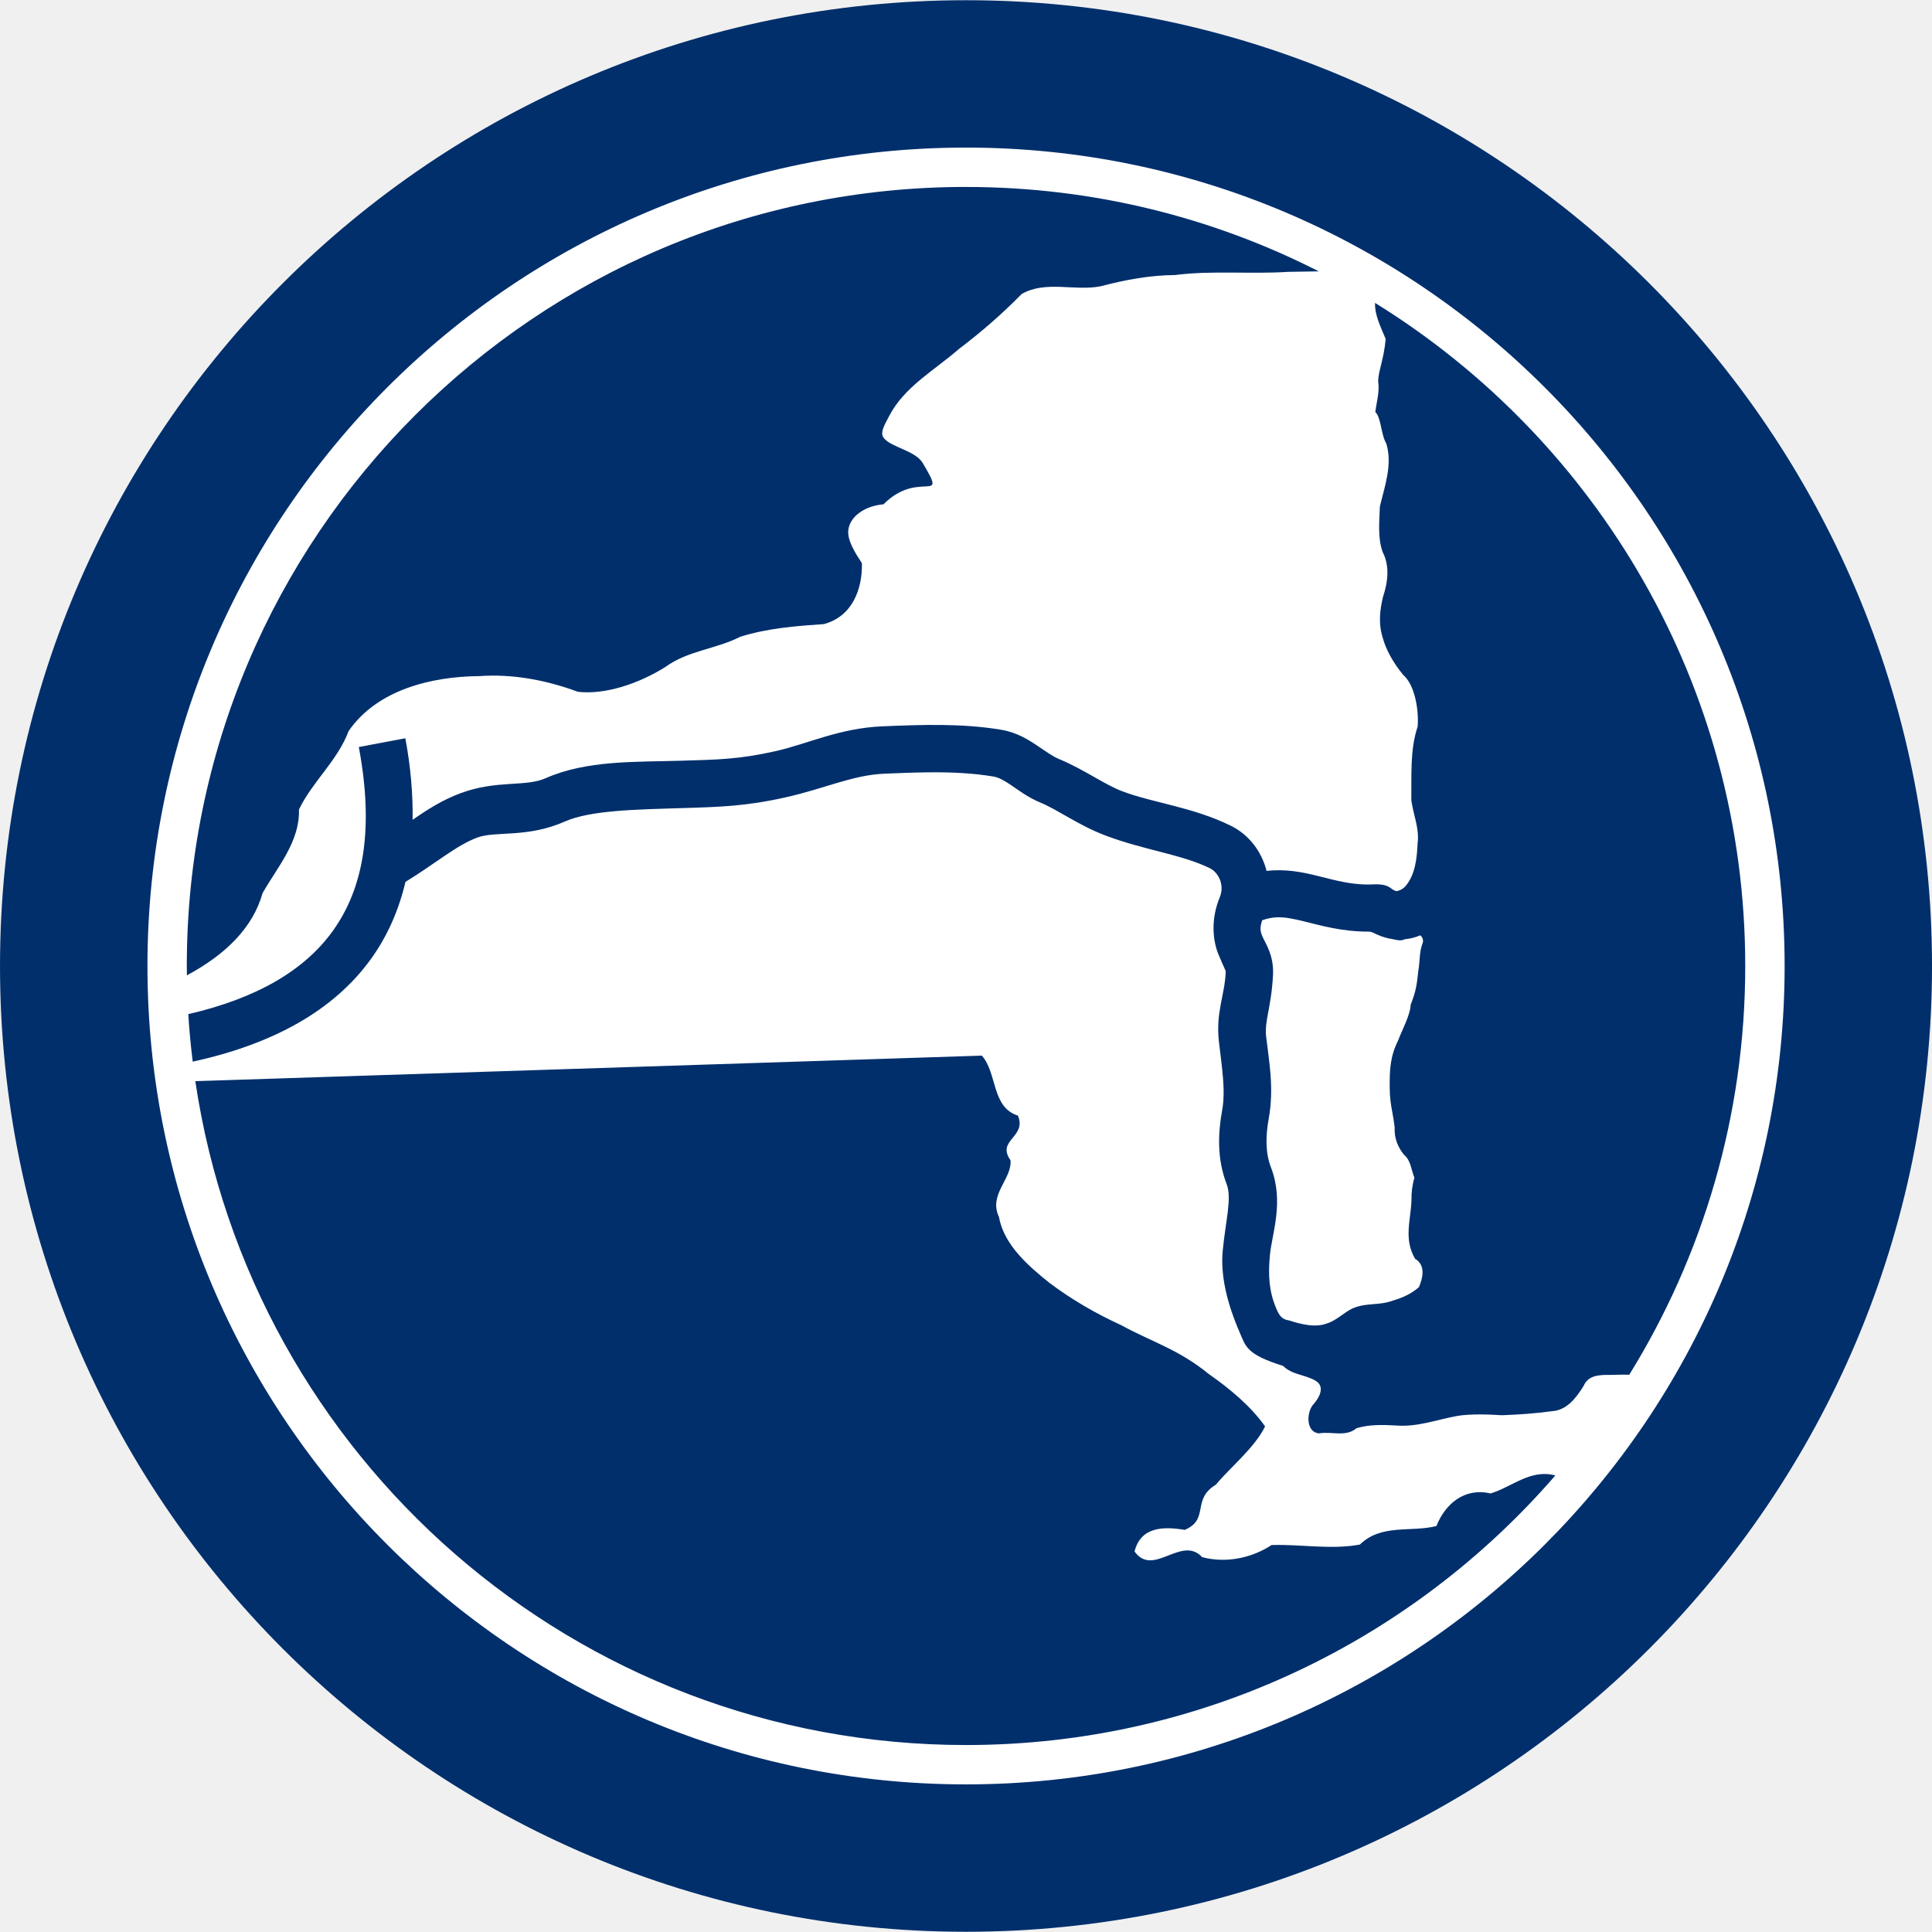
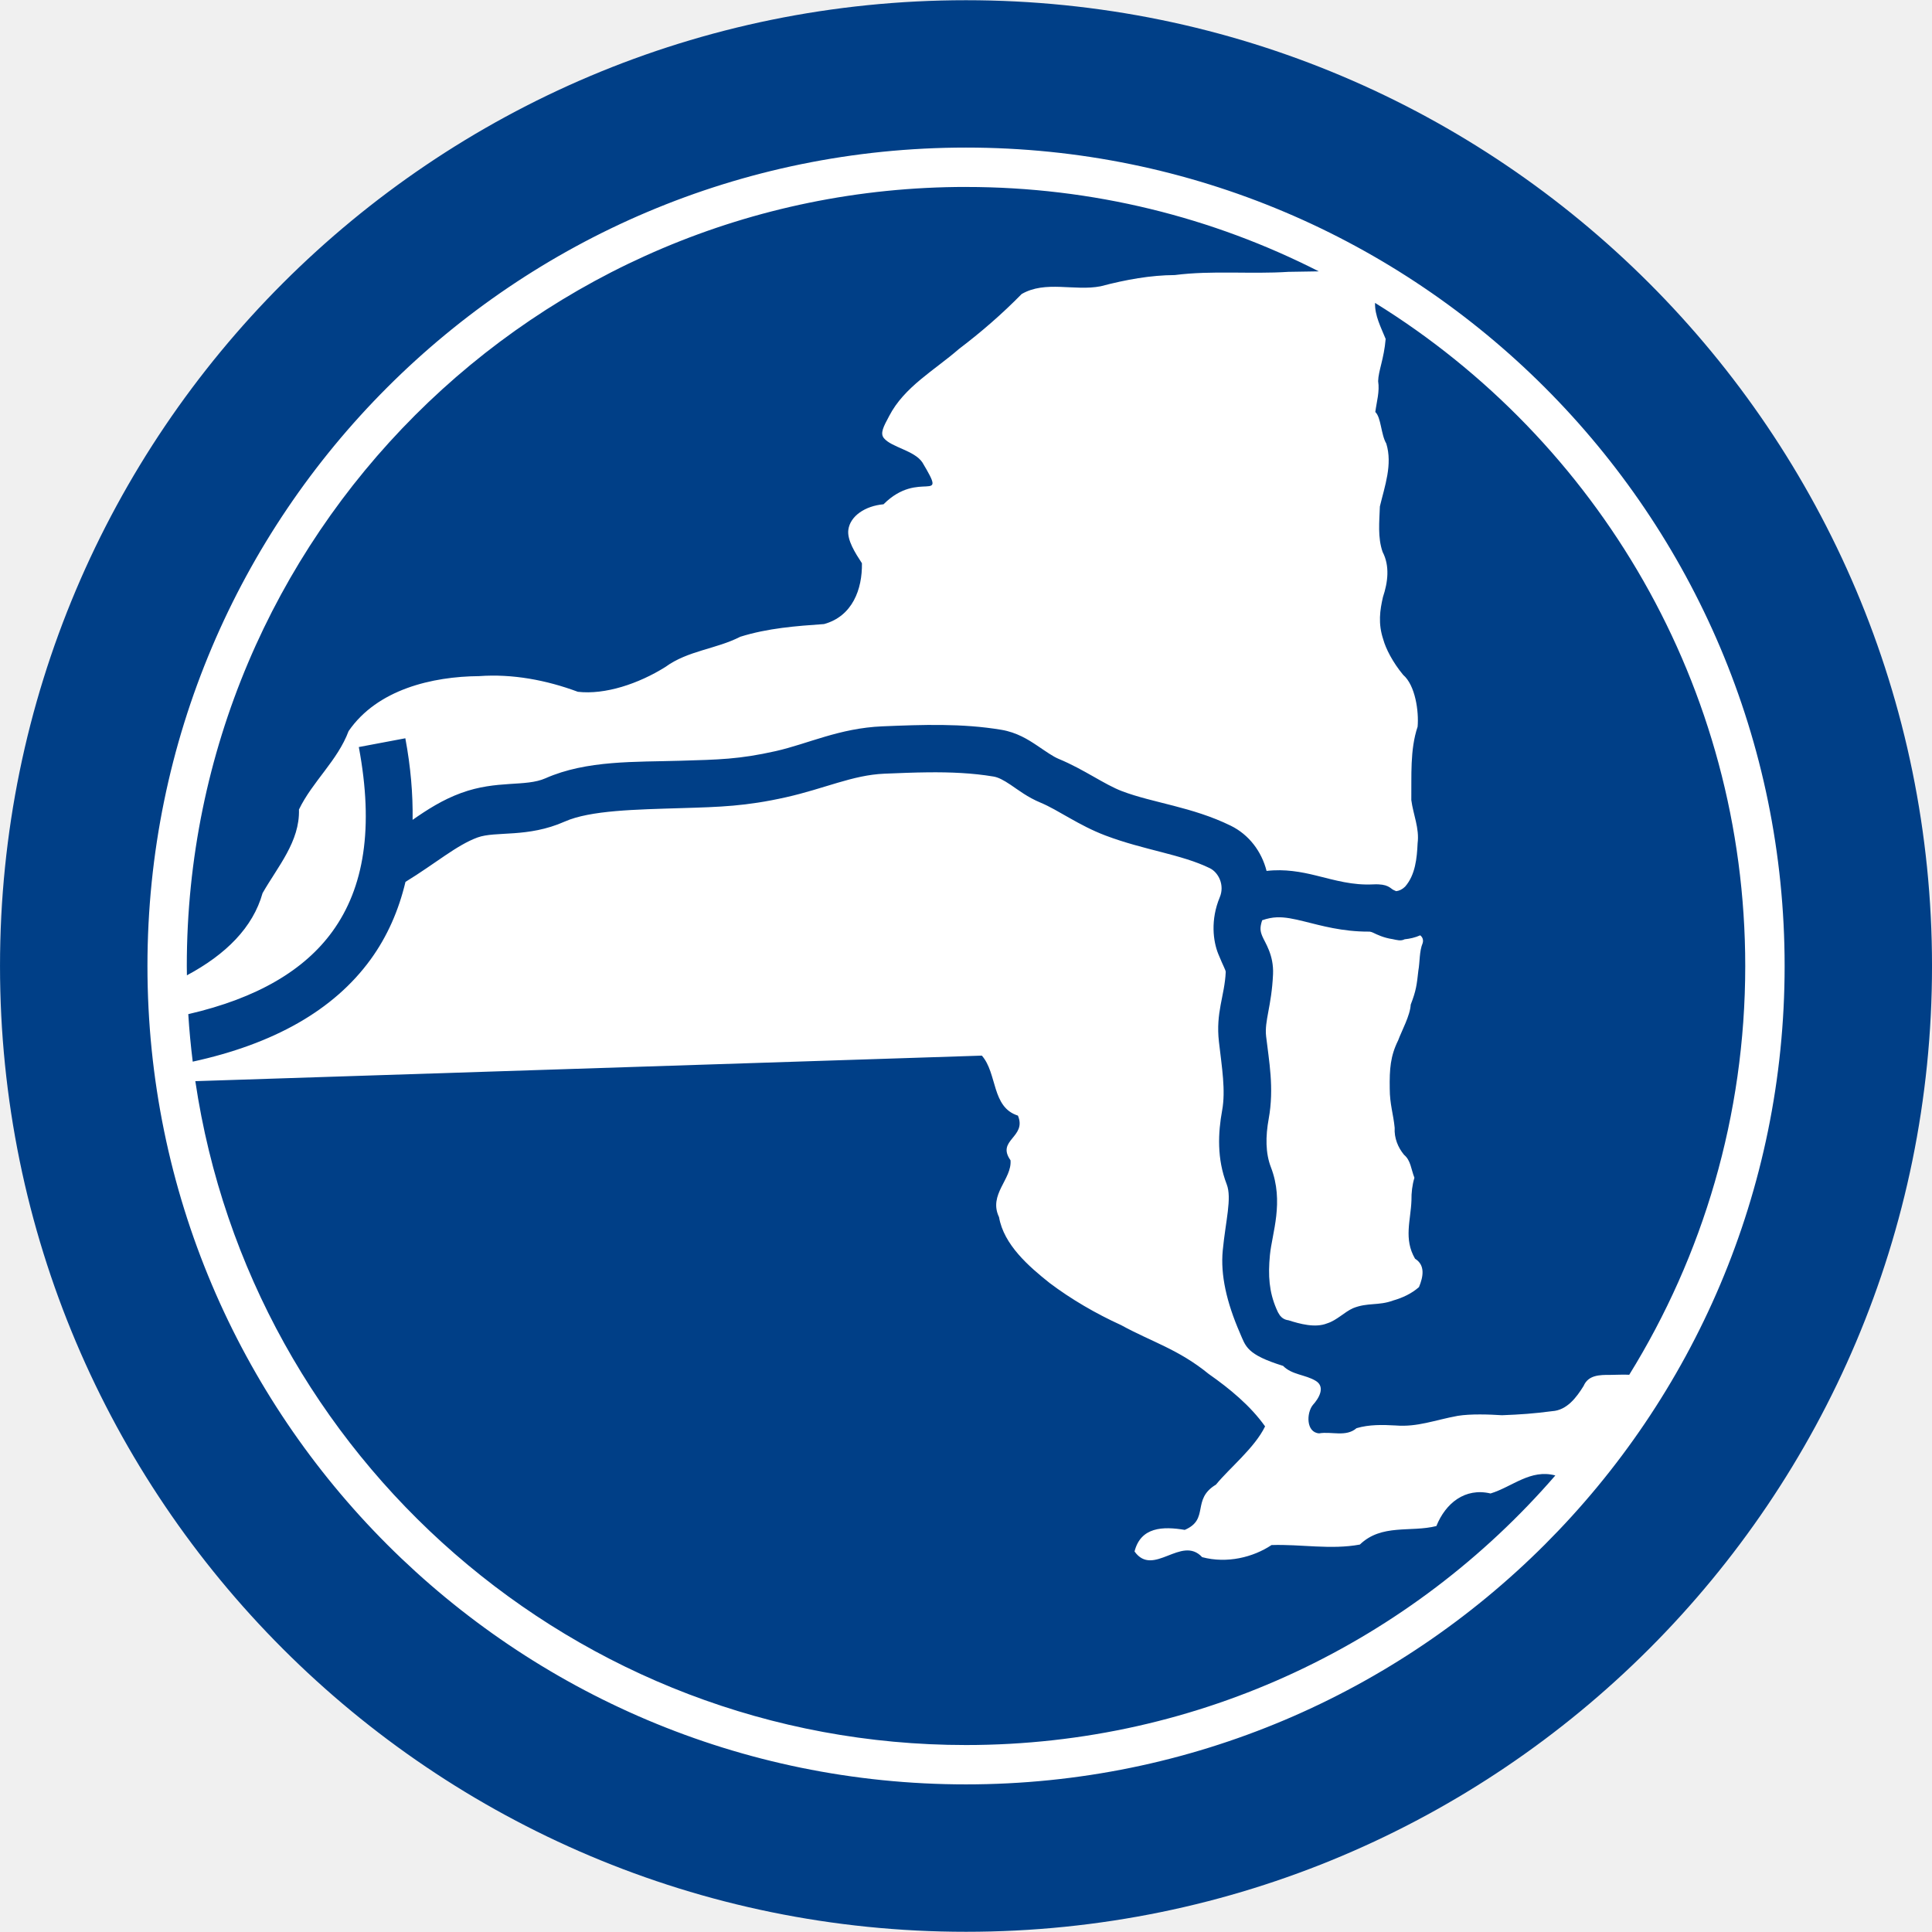
<svg xmlns="http://www.w3.org/2000/svg" width="20" height="20" version="1.0" viewBox="0 0 150 150">
  <path d="m149.5 75a74.498 74.482 0 1 1-149 0 74.498 74.482 0 1 1 149 0z" fill="#fff" />
-   <path d="m74.997 14.514c-33.395 0-60.494 27.102-60.494 60.49 0 0.24 0.007 0.479 0.009 0.719 3.032-1.623 5.128-3.716 5.873-6.38 1.183-2.069 2.902-4.011 2.826-6.494 1.05-2.175 2.999-3.797 3.852-6.083 2.225-3.242 6.498-4.243 10.137-4.272 2.579-0.187 5.216 0.305 7.665 1.216 2.108 0.244 4.71-0.621 6.793-1.925 1.754-1.281 3.933-1.382 5.816-2.347 2.137-0.669 4.319-0.833 6.505-0.986 2.202-0.604 2.976-2.701 2.941-4.722-0.517-0.792-1.166-1.797-1.054-2.605 0.147-1.062 1.302-1.845 2.731-1.973 2.785-2.789 5.061 0.171 3.018-3.247-0.619-0.933-2.407-1.174-2.989-1.887-0.311-0.381-0.031-0.896 0.412-1.724 1.176-2.269 3.534-3.559 5.404-5.192 1.724-1.306 3.365-2.729 4.877-4.272 1.857-1.076 4.107-0.207 6.132-0.603 1.979-0.521 3.871-0.86 5.758-0.872 2.925-0.374 5.886-0.057 8.824-0.249 0.785-0.013 1.571-0.025 2.357-0.038-8.226-4.188-17.534-6.552-27.392-6.552zm31.761 9.004c-0.026 0.99 0.455 1.885 0.824 2.797-0.128 1.544-0.566 2.478-0.584 3.276 0.127 0.822-0.111 1.567-0.22 2.395 0.457 0.426 0.432 1.736 0.853 2.452 0.5 1.627-0.122 3.304-0.498 4.885-0.04 1.167-0.18 2.398 0.211 3.525 0.578 1.107 0.405 2.377 0.028 3.506-0.234 1.024-0.391 2.057 0.028 3.305 0.189 0.688 0.717 1.745 1.542 2.739 0.946 0.811 1.226 2.843 1.121 4.023-0.604 1.807-0.462 3.828-0.489 5.699 0.148 1.128 0.639 2.185 0.489 3.353-0.053 1.159-0.176 2.452-0.968 3.362-0.223 0.22-0.458 0.327-0.699 0.355-0.066-0.027-0.124-0.054-0.211-0.096-0.25-0.121-0.402-0.488-1.562-0.431-1.625 0.08-2.925-0.313-4.455-0.69-1.115-0.275-2.418-0.521-3.832-0.354-0.379-1.498-1.357-2.815-2.788-3.515-2.986-1.461-6.016-1.762-8.422-2.672-1.393-0.527-2.941-1.687-4.925-2.51-0.464-0.193-0.986-0.571-1.677-1.035-0.691-0.464-1.584-1.026-2.779-1.226-1.543-0.258-3.069-0.354-4.599-0.374-1.53-0.02-3.068 0.04-4.637 0.105-3.345 0.14-5.797 1.366-8.287 1.925-2.848 0.64-4.438 0.658-7.396 0.747-3.463 0.106-7.277-0.055-10.472 1.36-1.552 0.688-3.755 0.122-6.544 1.14-1.455 0.531-2.643 1.3-3.775 2.088 0.028-1.999-0.147-4.104-0.565-6.332l-3.612 0.68c1.175 6.268 0.415 10.921-2.05 14.32-2.162 2.982-5.799 5.173-11.19 6.418 0.076 1.24 0.195 2.469 0.345 3.688 6.242-1.361 10.932-3.964 13.816-7.941 1.288-1.776 2.175-3.798 2.702-6.016 2.328-1.425 3.973-2.856 5.595-3.448 1.419-0.518 3.875 0.049 6.774-1.236 1.98-0.878 5.517-0.934 9.092-1.044 2.941-0.089 4.955-0.14 8.086-0.843 3.006-0.675 5.169-1.726 7.636-1.829 1.17-0.048 2.286-0.094 3.363-0.105 1.794-0.019 3.478 0.053 5.107 0.326 0.368 0.061 0.763 0.263 1.341 0.651 0.578 0.388 1.303 0.958 2.319 1.379 1.368 0.568 2.954 1.762 5.03 2.548 3.007 1.138 5.901 1.459 8.105 2.538 0.688 0.337 1.163 1.325 0.776 2.251-0.735 1.758-0.521 3.421-0.115 4.416 0.406 0.995 0.582 1.252 0.575 1.399-0.084 1.845-0.79 3.133-0.527 5.412 0.234 2.029 0.531 3.779 0.249 5.326-0.318 1.745-0.415 3.749 0.354 5.738 0.416 1.076-0.083 2.821-0.307 5.134-0.183 1.897 0.296 4.025 1.332 6.408 0.455 1.047 0.508 1.672 3.353 2.557 0.682 0.699 1.732 0.674 2.529 1.159 0.788 0.474 0.239 1.376-0.22 1.877-0.502 0.623-0.531 2.132 0.489 2.203 0.96-0.168 2.084 0.308 2.903-0.402 0.98-0.29 2.017-0.268 3.028-0.211 1.713 0.137 3.026-0.416 4.829-0.747 0.999-0.162 2.434-0.113 3.439-0.048 1.438-0.056 2.465-0.127 3.899-0.316 1.141-0.071 1.881-1.064 2.434-1.954 0.364-0.849 1.218-0.868 2.108-0.862 0.49-2e-3 0.974-0.035 1.437-9e-3 5.706-9.228 9.006-20.096 9.006-31.734 0-21.746-11.497-40.824-28.743-51.486zm-7.607 47.702c0.631-0.022 1.278 0.114 2.136 0.326 1.274 0.314 2.933 0.793 4.982 0.785 0.012-0.007 0.167 1.26e-4 0.326 0.077 0.317 0.153 0.83 0.405 1.533 0.508 0.314 0.063 0.628 0.167 0.929 0.009 0.395-0.04 0.809-0.129 1.207-0.307 0.17 0.131 0.269 0.34 0.192 0.603-0.269 0.641-0.211 1.46-0.335 2.136-0.124 1.106-0.165 1.534-0.594 2.644-0.04 0.834-0.698 2.025-0.977 2.778-0.601 1.212-0.674 2.215-0.651 3.745 2e-3 1.212 0.283 1.987 0.383 3.037-0.046 0.802 0.261 1.535 0.728 2.098 0.522 0.432 0.542 1.111 0.805 1.782-0.17 0.567-0.239 1.161-0.23 1.753-0.054 1.555-0.615 2.997 0.278 4.531 0.802 0.501 0.645 1.385 0.307 2.203-0.572 0.51-1.281 0.834-2.012 1.044-1.132 0.419-1.981 0.139-3.104 0.594-0.678 0.299-1.268 0.949-2.012 1.178-0.925 0.374-2.118 0.044-3.008-0.239-0.296-0.038-0.504-0.175-0.661-0.374l-0.153-0.249c-0.049-0.094-0.094-0.194-0.134-0.297-0.547-1.289-0.645-2.531-0.489-4.148 0.162-1.683 1.117-4.12 0.077-6.811-0.425-1.098-0.423-2.39-0.172-3.764 0.437-2.397 0.013-4.54-0.201-6.399-0.14-1.212 0.422-2.317 0.537-4.818 0.069-1.518-0.632-2.465-0.834-2.96-0.164-0.402-0.2-0.655-0.01-1.236 0.406-0.143 0.781-0.216 1.159-0.23zm-22.917 10.738-61.069 1.983c4.325 29.153 29.475 51.543 59.833 51.543 18.273 0 34.661-8.114 45.758-20.93-1.929-0.518-3.333 0.879-5.03 1.399-1.991-0.47-3.495 0.764-4.206 2.529-1.99 0.504-4.251-0.195-5.94 1.437-2.266 0.42-4.571-0.039-6.86 0.039-1.423 0.948-3.451 1.454-5.385 0.939-1.613-1.74-3.792 1.603-5.25-0.441 0.482-1.905 2.199-1.963 3.899-1.676 1.947-0.829 0.497-2.357 2.424-3.515 1.047-1.287 3.005-2.852 3.813-4.521-1.133-1.597-2.747-2.929-4.379-4.071-2.352-1.921-4.453-2.501-6.802-3.793-1.928-0.876-3.867-1.999-5.557-3.276-1.593-1.27-3.55-2.954-3.918-5.106-0.845-1.761 1.015-2.945 0.891-4.416-1.124-1.581 1.287-1.777 0.575-3.467-2.059-0.649-1.586-3.27-2.798-4.655zm-1.236-70.5c35.084 3e-6 63.56 28.47 63.56 63.545 1.8e-4 35.076-28.476 63.536-63.56 63.536-35.084 0-63.55-28.46-63.55-63.536 0-35.076 28.466-63.545 63.55-63.545zm75.003 63.542a75 74.983 0 1 1-150 0 75 74.983 0 1 1 150 0z" fill="#002f6c" fill-rule="evenodd" />
+   <path d="m74.997 14.514c-33.395 0-60.494 27.102-60.494 60.49 0 0.24 0.007 0.479 0.009 0.719 3.032-1.623 5.128-3.716 5.873-6.38 1.183-2.069 2.902-4.011 2.826-6.494 1.05-2.175 2.999-3.797 3.852-6.083 2.225-3.242 6.498-4.243 10.137-4.272 2.579-0.187 5.216 0.305 7.665 1.216 2.108 0.244 4.71-0.621 6.793-1.925 1.754-1.281 3.933-1.382 5.816-2.347 2.137-0.669 4.319-0.833 6.505-0.986 2.202-0.604 2.976-2.701 2.941-4.722-0.517-0.792-1.166-1.797-1.054-2.605 0.147-1.062 1.302-1.845 2.731-1.973 2.785-2.789 5.061 0.171 3.018-3.247-0.619-0.933-2.407-1.174-2.989-1.887-0.311-0.381-0.031-0.896 0.412-1.724 1.176-2.269 3.534-3.559 5.404-5.192 1.724-1.306 3.365-2.729 4.877-4.272 1.857-1.076 4.107-0.207 6.132-0.603 1.979-0.521 3.871-0.86 5.758-0.872 2.925-0.374 5.886-0.057 8.824-0.249 0.785-0.013 1.571-0.025 2.357-0.038-8.226-4.188-17.534-6.552-27.392-6.552zm31.761 9.004c-0.026 0.99 0.455 1.885 0.824 2.797-0.128 1.544-0.566 2.478-0.584 3.276 0.127 0.822-0.111 1.567-0.22 2.395 0.457 0.426 0.432 1.736 0.853 2.452 0.5 1.627-0.122 3.304-0.498 4.885-0.04 1.167-0.18 2.398 0.211 3.525 0.578 1.107 0.405 2.377 0.028 3.506-0.234 1.024-0.391 2.057 0.028 3.305 0.189 0.688 0.717 1.745 1.542 2.739 0.946 0.811 1.226 2.843 1.121 4.023-0.604 1.807-0.462 3.828-0.489 5.699 0.148 1.128 0.639 2.185 0.489 3.353-0.053 1.159-0.176 2.452-0.968 3.362-0.223 0.22-0.458 0.327-0.699 0.355-0.066-0.027-0.124-0.054-0.211-0.096-0.25-0.121-0.402-0.488-1.562-0.431-1.625 0.08-2.925-0.313-4.455-0.69-1.115-0.275-2.418-0.521-3.832-0.354-0.379-1.498-1.357-2.815-2.788-3.515-2.986-1.461-6.016-1.762-8.422-2.672-1.393-0.527-2.941-1.687-4.925-2.51-0.464-0.193-0.986-0.571-1.677-1.035-0.691-0.464-1.584-1.026-2.779-1.226-1.543-0.258-3.069-0.354-4.599-0.374-1.53-0.02-3.068 0.04-4.637 0.105-3.345 0.14-5.797 1.366-8.287 1.925-2.848 0.64-4.438 0.658-7.396 0.747-3.463 0.106-7.277-0.055-10.472 1.36-1.552 0.688-3.755 0.122-6.544 1.14-1.455 0.531-2.643 1.3-3.775 2.088 0.028-1.999-0.147-4.104-0.565-6.332l-3.612 0.68c1.175 6.268 0.415 10.921-2.05 14.32-2.162 2.982-5.799 5.173-11.19 6.418 0.076 1.24 0.195 2.469 0.345 3.688 6.242-1.361 10.932-3.964 13.816-7.941 1.288-1.776 2.175-3.798 2.702-6.016 2.328-1.425 3.973-2.856 5.595-3.448 1.419-0.518 3.875 0.049 6.774-1.236 1.98-0.878 5.517-0.934 9.092-1.044 2.941-0.089 4.955-0.14 8.086-0.843 3.006-0.675 5.169-1.726 7.636-1.829 1.17-0.048 2.286-0.094 3.363-0.105 1.794-0.019 3.478 0.053 5.107 0.326 0.368 0.061 0.763 0.263 1.341 0.651 0.578 0.388 1.303 0.958 2.319 1.379 1.368 0.568 2.954 1.762 5.03 2.548 3.007 1.138 5.901 1.459 8.105 2.538 0.688 0.337 1.163 1.325 0.776 2.251-0.735 1.758-0.521 3.421-0.115 4.416 0.406 0.995 0.582 1.252 0.575 1.399-0.084 1.845-0.79 3.133-0.527 5.412 0.234 2.029 0.531 3.779 0.249 5.326-0.318 1.745-0.415 3.749 0.354 5.738 0.416 1.076-0.083 2.821-0.307 5.134-0.183 1.897 0.296 4.025 1.332 6.408 0.455 1.047 0.508 1.672 3.353 2.557 0.682 0.699 1.732 0.674 2.529 1.159 0.788 0.474 0.239 1.376-0.22 1.877-0.502 0.623-0.531 2.132 0.489 2.203 0.96-0.168 2.084 0.308 2.903-0.402 0.98-0.29 2.017-0.268 3.028-0.211 1.713 0.137 3.026-0.416 4.829-0.747 0.999-0.162 2.434-0.113 3.439-0.048 1.438-0.056 2.465-0.127 3.899-0.316 1.141-0.071 1.881-1.064 2.434-1.954 0.364-0.849 1.218-0.868 2.108-0.862 0.49-2e-3 0.974-0.035 1.437-9e-3 5.706-9.228 9.006-20.096 9.006-31.734 0-21.746-11.497-40.824-28.743-51.486zm-7.607 47.702c0.631-0.022 1.278 0.114 2.136 0.326 1.274 0.314 2.933 0.793 4.982 0.785 0.012-0.007 0.167 1.26e-4 0.326 0.077 0.317 0.153 0.83 0.405 1.533 0.508 0.314 0.063 0.628 0.167 0.929 0.009 0.395-0.04 0.809-0.129 1.207-0.307 0.17 0.131 0.269 0.34 0.192 0.603-0.269 0.641-0.211 1.46-0.335 2.136-0.124 1.106-0.165 1.534-0.594 2.644-0.04 0.834-0.698 2.025-0.977 2.778-0.601 1.212-0.674 2.215-0.651 3.745 2e-3 1.212 0.283 1.987 0.383 3.037-0.046 0.802 0.261 1.535 0.728 2.098 0.522 0.432 0.542 1.111 0.805 1.782-0.17 0.567-0.239 1.161-0.23 1.753-0.054 1.555-0.615 2.997 0.278 4.531 0.802 0.501 0.645 1.385 0.307 2.203-0.572 0.51-1.281 0.834-2.012 1.044-1.132 0.419-1.981 0.139-3.104 0.594-0.678 0.299-1.268 0.949-2.012 1.178-0.925 0.374-2.118 0.044-3.008-0.239-0.296-0.038-0.504-0.175-0.661-0.374l-0.153-0.249c-0.049-0.094-0.094-0.194-0.134-0.297-0.547-1.289-0.645-2.531-0.489-4.148 0.162-1.683 1.117-4.12 0.077-6.811-0.425-1.098-0.423-2.39-0.172-3.764 0.437-2.397 0.013-4.54-0.201-6.399-0.14-1.212 0.422-2.317 0.537-4.818 0.069-1.518-0.632-2.465-0.834-2.96-0.164-0.402-0.2-0.655-0.01-1.236 0.406-0.143 0.781-0.216 1.159-0.23zm-22.917 10.738-61.069 1.983c4.325 29.153 29.475 51.543 59.833 51.543 18.273 0 34.661-8.114 45.758-20.93-1.929-0.518-3.333 0.879-5.03 1.399-1.991-0.47-3.495 0.764-4.206 2.529-1.99 0.504-4.251-0.195-5.94 1.437-2.266 0.42-4.571-0.039-6.86 0.039-1.423 0.948-3.451 1.454-5.385 0.939-1.613-1.74-3.792 1.603-5.25-0.441 0.482-1.905 2.199-1.963 3.899-1.676 1.947-0.829 0.497-2.357 2.424-3.515 1.047-1.287 3.005-2.852 3.813-4.521-1.133-1.597-2.747-2.929-4.379-4.071-2.352-1.921-4.453-2.501-6.802-3.793-1.928-0.876-3.867-1.999-5.557-3.276-1.593-1.27-3.55-2.954-3.918-5.106-0.845-1.761 1.015-2.945 0.891-4.416-1.124-1.581 1.287-1.777 0.575-3.467-2.059-0.649-1.586-3.27-2.798-4.655zm-1.236-70.5c35.084 3e-6 63.56 28.47 63.56 63.545 1.8e-4 35.076-28.476 63.536-63.56 63.536-35.084 0-63.55-28.46-63.55-63.536 0-35.076 28.466-63.545 63.55-63.545zm75.003 63.542a75 74.983 0 1 1-150 0 75 74.983 0 1 1 150 0z" fill-rule="evenodd" style="fill:#003f87" />
</svg>
